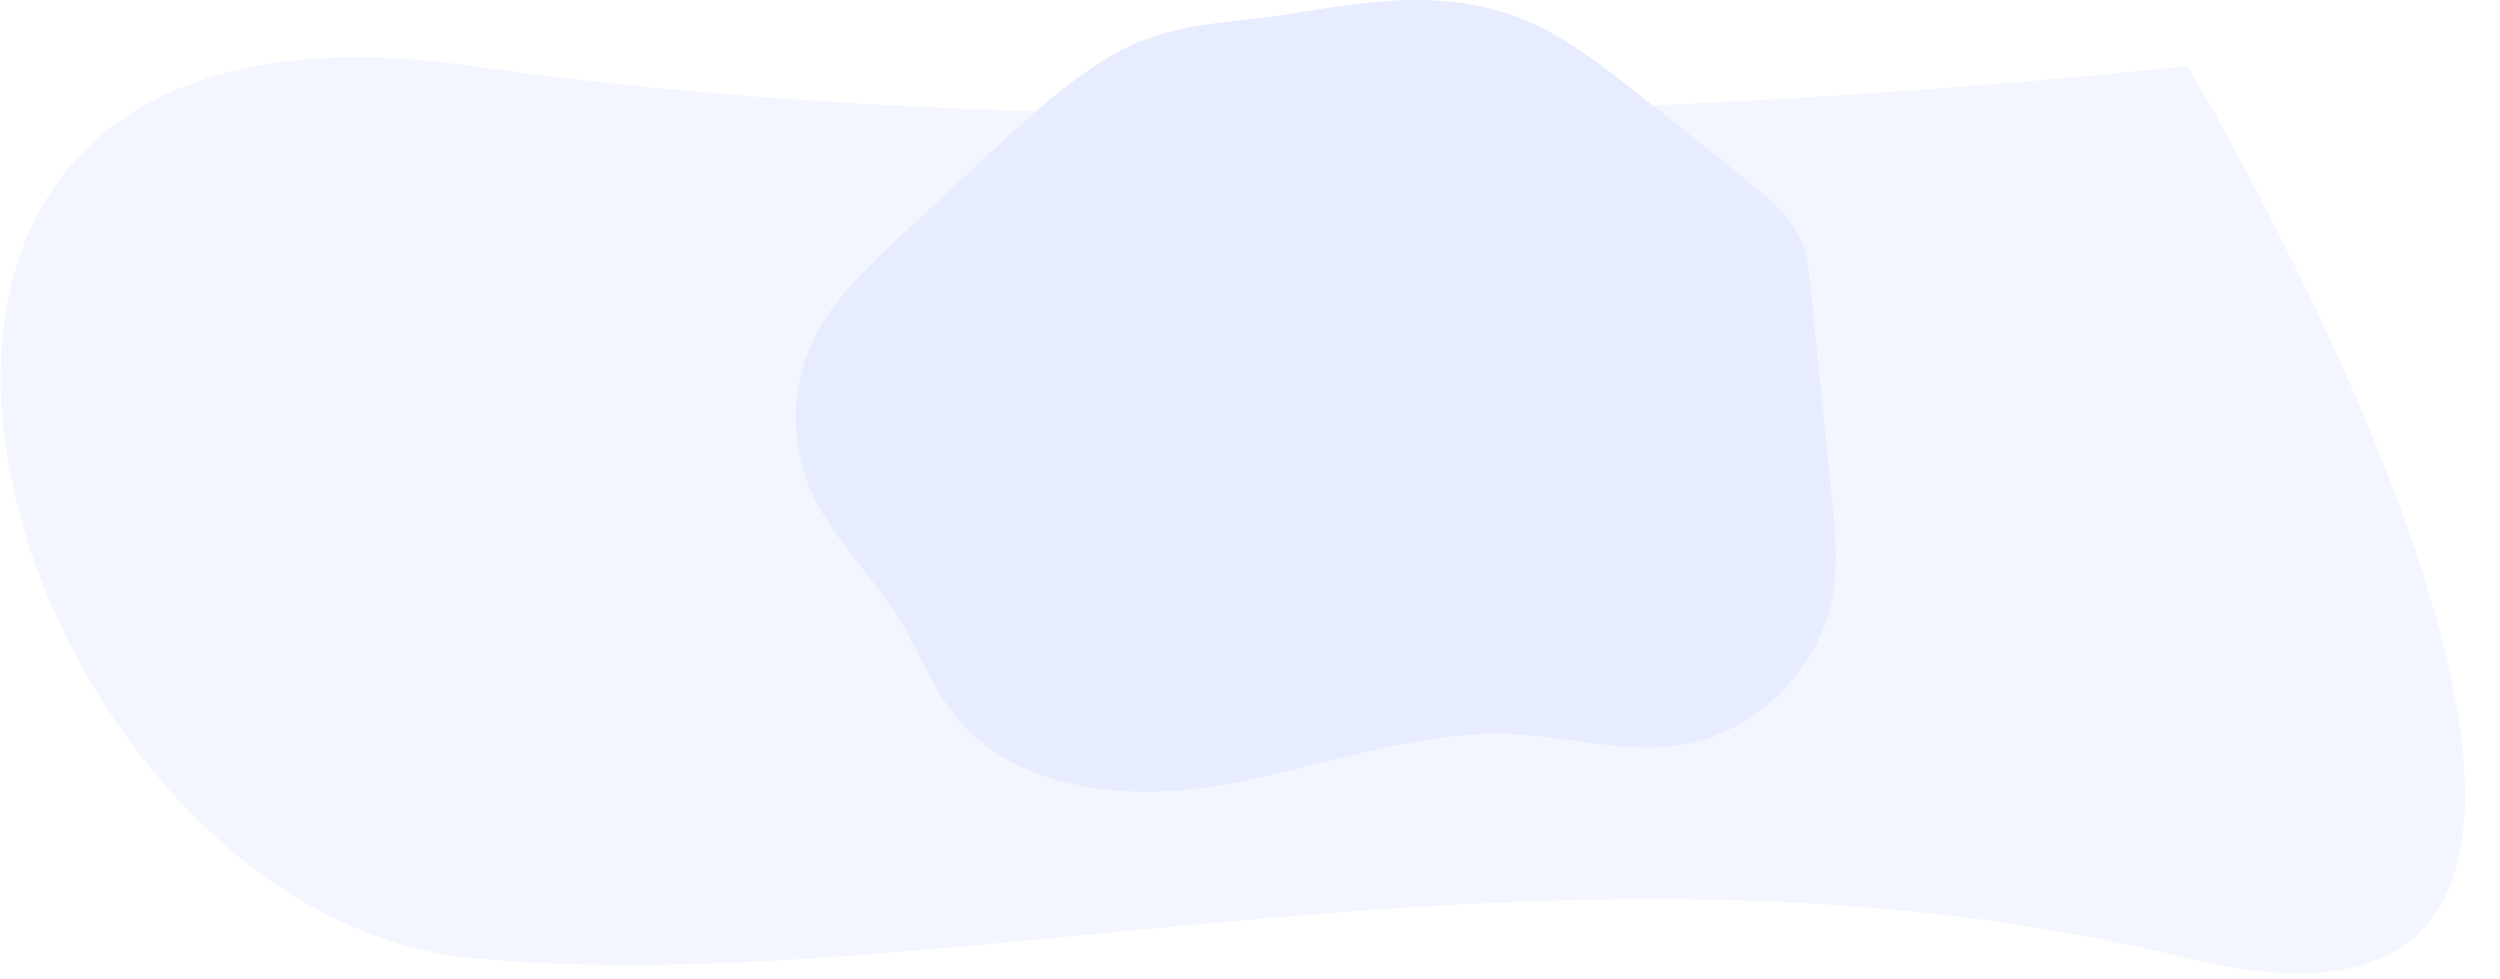
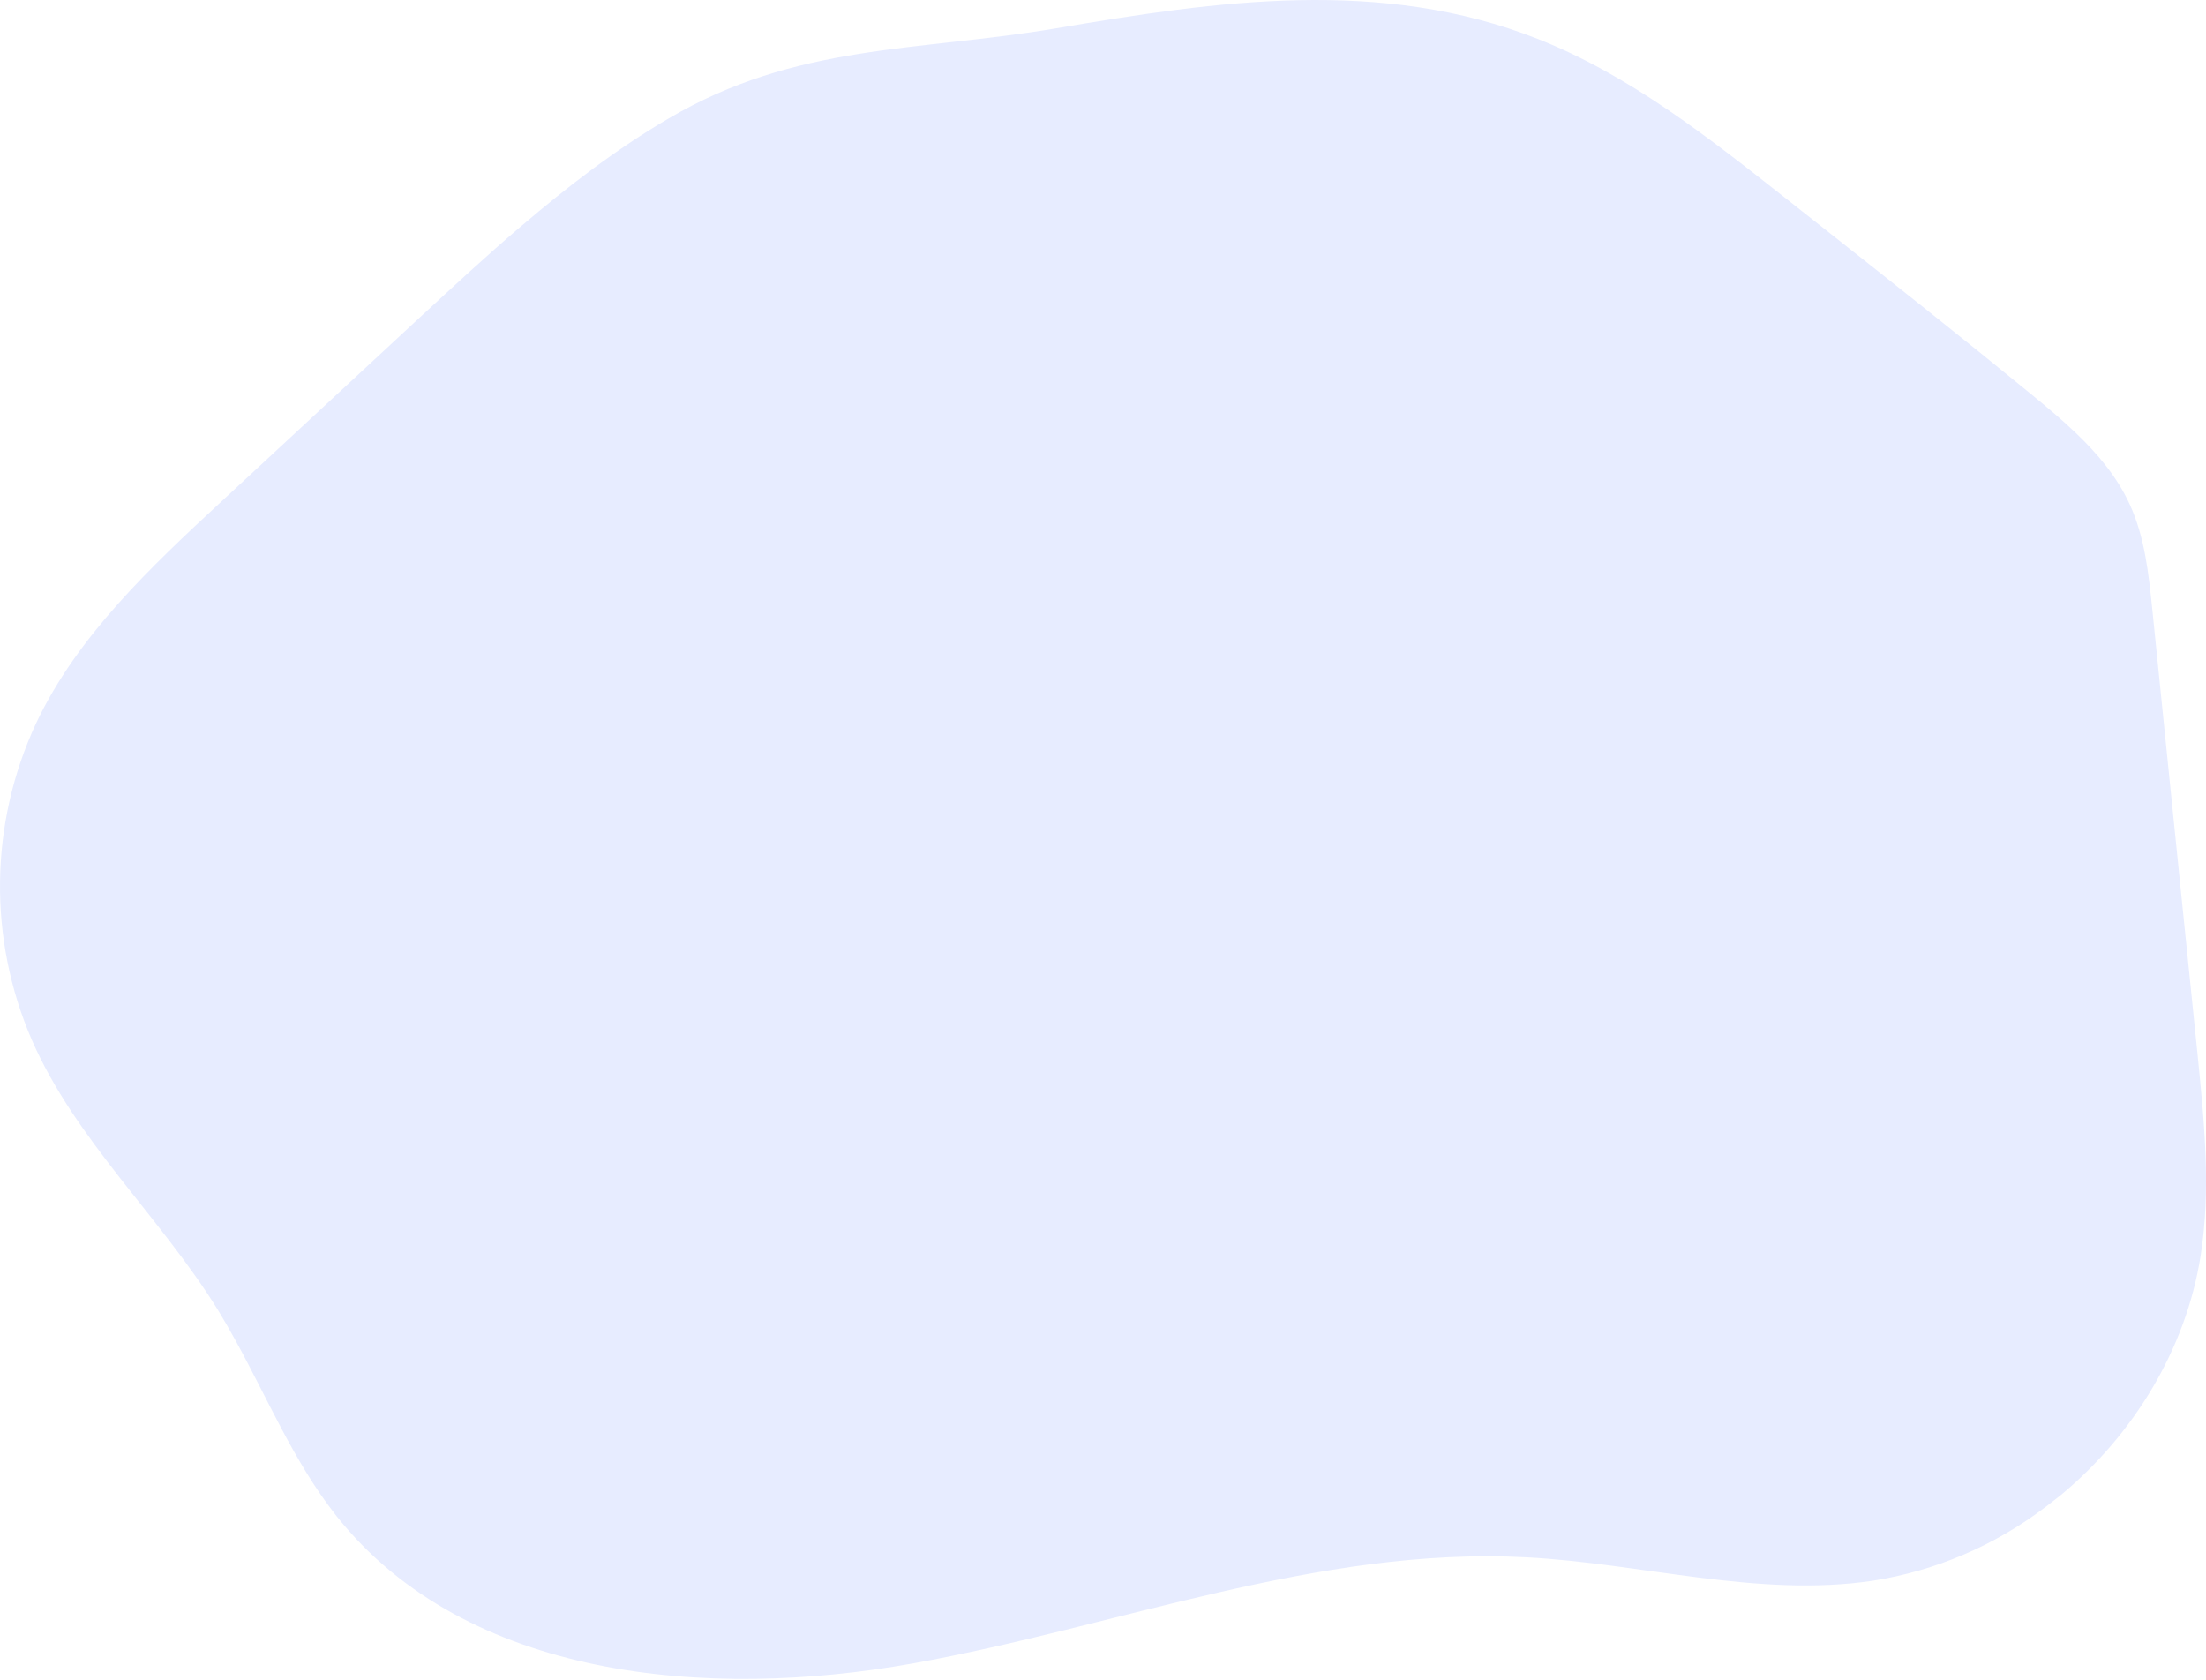
- <svg xmlns="http://www.w3.org/2000/svg" viewBox="0 0 2548 997" fill="none">
-   <path opacity="0.5" d="M481.096 67.266C1261.82 178.739 2229.53 67.266 2229.53 67.266C2229.53 67.266 2865.76 1132.31 2229.53 976.513C1593.29 820.719 964.343 1022.18 481.096 976.513C-2.152 930.85 -299.628 -44.208 481.096 67.266Z" fill="#E7ECFF" />
-   <path d="M1868.38 603.67C1861.24 648.528 1836.14 689.486 1801.21 718.459C1798.79 720.362 1796.34 722.264 1793.88 724.166C1793.88 724.166 1793.75 724.166 1793.69 724.281C1769.45 742.714 1741.02 754.846 1710.94 759.589C1655.75 767.826 1600.02 751.218 1544.26 748.327C1444.34 743.114 1348.06 781.675 1249.62 799.329C1151.18 816.983 1035.26 806.939 972.942 728.827C972.569 728.396 972.22 727.945 971.896 727.477C952.144 702.194 939.642 672.118 924.076 643.963C921.374 639.035 918.615 634.241 915.723 629.505C888.036 584.666 847.352 547.931 826.287 499.706C805.229 451.062 805.956 395.742 828.285 347.668C848.228 305.474 883.298 272.62 917.492 240.888C919.719 238.853 921.869 236.817 924.076 234.782C953.444 207.54 982.837 180.272 1012.26 152.98C1028.43 138.046 1044.6 122.979 1061.41 108.693C1083.69 89.707 1106.81 71.825 1132.08 57.043C1193.54 20.746 1251.96 24.874 1318.75 13.555C1395.89 0.448 1474.9 -10.986 1549.97 18.73C1593.74 36.003 1631.36 65.585 1668.27 94.691C1674.25 99.428 1680.22 104.089 1686.18 108.826C1719.95 135.459 1753.62 162.092 1786.9 189.353C1794.17 195.308 1801.49 201.414 1808.31 207.92C1818.9 218.022 1828.3 229.151 1834.34 242.372C1841.61 258.181 1843.45 275.835 1845.22 293.108C1847.7 317.421 1850.16 341.676 1852.6 365.874C1854.09 380.275 1855.5 394.676 1856.98 409.001C1860.32 441.658 1863.64 474.277 1866.95 506.859C1870.17 539.085 1873.44 571.692 1868.38 603.67Z" fill="#E7ECFF" />
+ <svg xmlns="http://www.w3.org/2000/svg" viewBox="0 0 1060 807" fill="none">
+   <path d="M1057.38 603.67C1050.24 648.528 1025.14 689.486 990.208 718.459C987.791 720.362 985.336 722.264 982.882 724.166C982.882 724.166 982.748 724.166 982.691 724.281C958.453 742.714 930.018 754.846 899.935 759.589C844.752 767.826 789.017 751.218 733.262 748.327C633.342 743.114 537.057 781.675 438.621 799.329C340.185 816.983 224.261 806.939 161.942 728.827C161.569 728.396 161.22 727.945 160.896 727.477C141.144 702.194 128.642 672.118 113.076 643.963C110.374 639.035 107.615 634.241 104.723 629.505C77.036 584.666 36.352 547.931 15.287 499.706C-5.771 451.062 -5.044 395.742 17.285 347.668C37.228 305.474 72.298 272.62 106.492 240.888C108.719 238.853 110.869 236.817 113.076 234.782C142.444 207.54 171.837 180.272 201.256 152.98C217.43 138.046 233.605 122.979 250.407 108.693C272.69 89.707 295.81 71.825 321.08 57.043C382.543 20.746 440.961 24.874 507.752 13.555C584.895 0.448 663.902 -10.986 738.971 18.73C782.737 36.003 820.357 65.585 857.273 94.691C863.248 99.428 869.223 104.089 875.179 108.826C908.955 135.459 942.617 162.092 975.898 189.353C983.167 195.308 990.493 201.414 997.306 207.92C1007.9 218.022 1017.3 229.151 1023.34 242.372C1030.61 258.181 1032.45 275.835 1034.22 293.108C1036.7 317.421 1039.16 341.676 1041.6 365.874C1043.09 380.275 1044.5 394.676 1045.98 409.001C1049.32 441.658 1052.64 474.277 1055.95 506.859C1059.17 539.085 1062.44 571.692 1057.38 603.67Z" fill="#E7ECFF" />
</svg>
